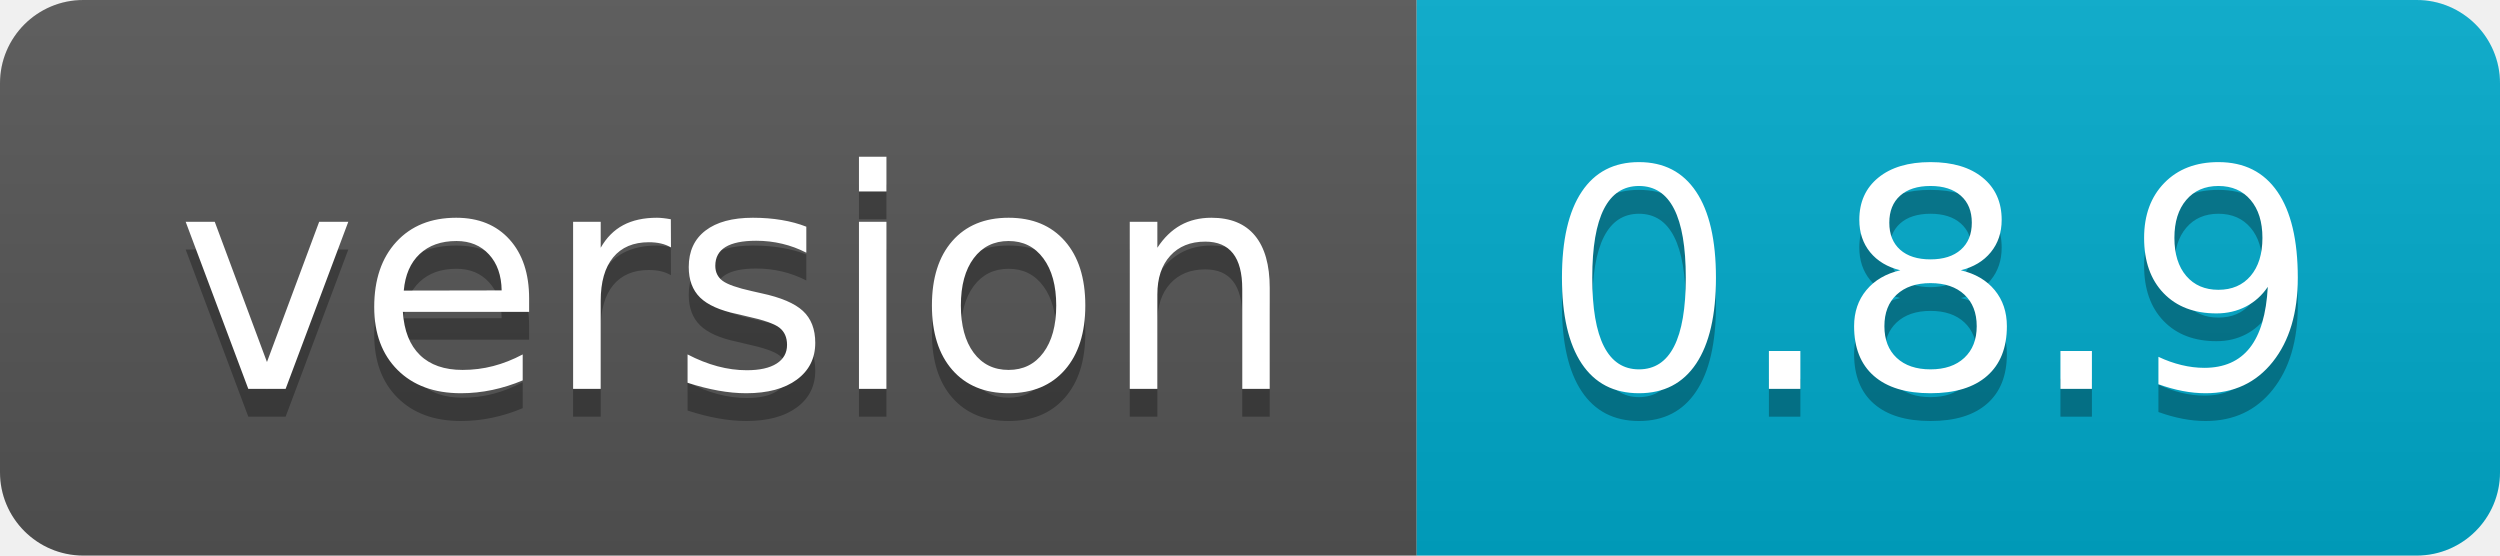
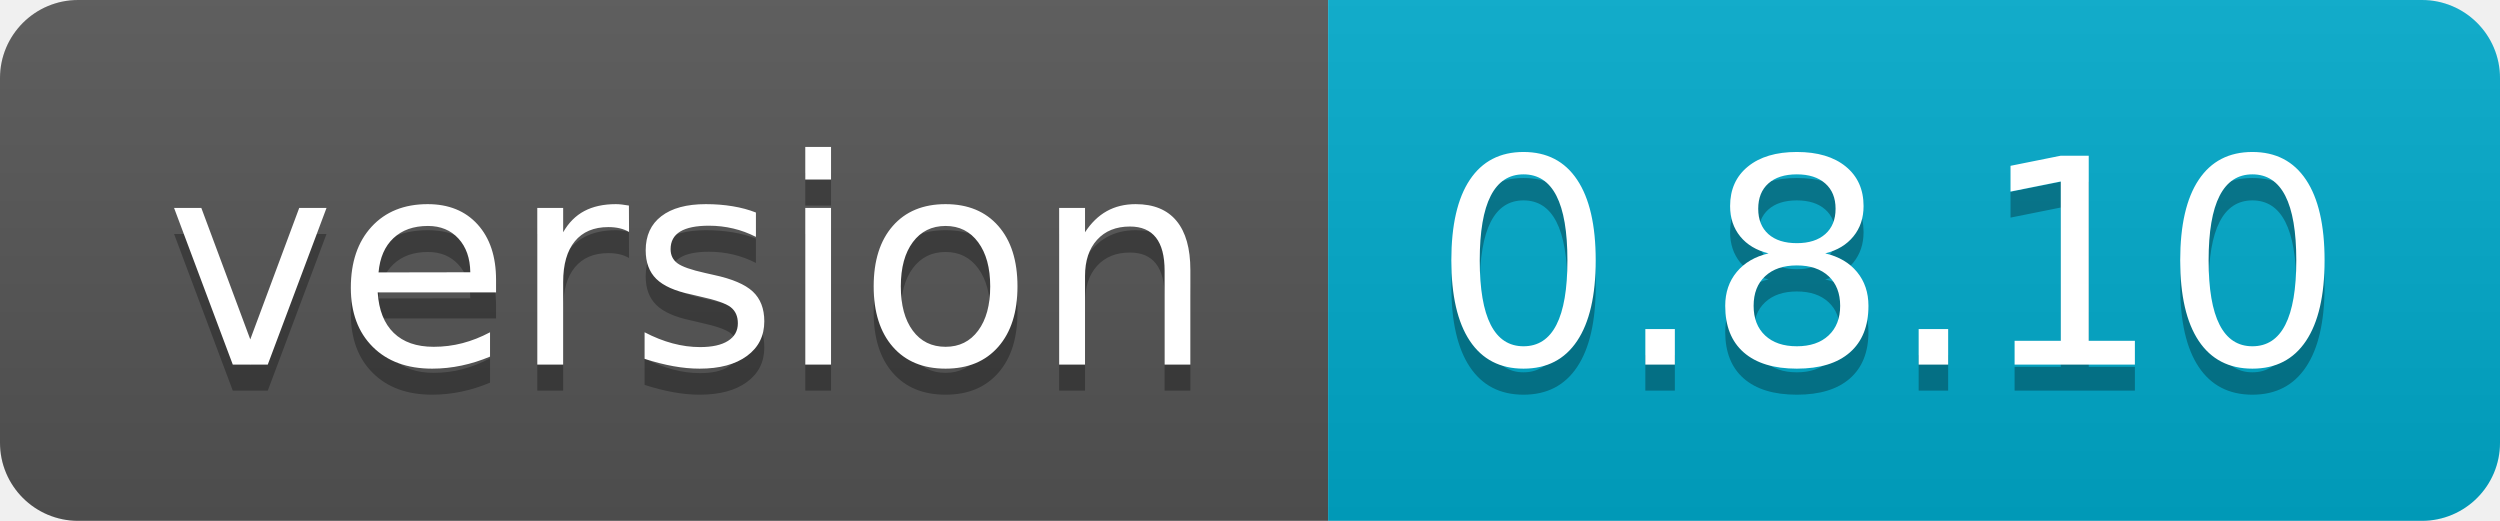
- <svg xmlns="http://www.w3.org/2000/svg" width="90" height="20">
+ <svg xmlns="http://www.w3.org/2000/svg" width="96" height="20">
  <linearGradient id="b" x2="0" y2="100%">
    <stop offset="0" stop-color="#bbb" stop-opacity=".1" />
    <stop offset="1" stop-opacity=".1" />
  </linearGradient>
  <clipPath id="a">
-     <rect width="90" height="20" rx="3" fill="#fff" />
+     <rect width="96" height="20" rx="3" fill="#fff" />
  </clipPath>
  <g clip-path="url(#a)">
    <path fill="#555" d="M0 0h51v20H0z" />
-     <path fill="#0ac" d="M51 0h39v20H51z" />
-     <path fill="url(#b)" d="M0 0h90v20H0z" />
+     <path fill="#0ac" d="M51 0h45v20H51z" />
+     <path fill="url(#b)" d="M0 0h96v20H0z" />
  </g>
  <g fill="#fff" text-anchor="middle" font-family="DejaVu Sans,Verdana,Geneva,sans-serif" font-size="110">
    <text x="265" y="150" fill="#010101" fill-opacity=".3" transform="scale(.1)" textLength="410">version</text>
    <text x="265" y="140" transform="scale(.1)" textLength="410">version</text>
-     <text x="695" y="150" fill="#010101" fill-opacity=".3" transform="scale(.1)" textLength="290">0.8.9</text>
-     <text x="695" y="140" transform="scale(.1)" textLength="290">0.8.9</text>
+     <text x="725" y="150" fill="#010101" fill-opacity=".3" transform="scale(.1)" textLength="350">0.8.10</text>
+     <text x="725" y="140" transform="scale(.1)" textLength="350">0.8.10</text>
  </g>
</svg>
